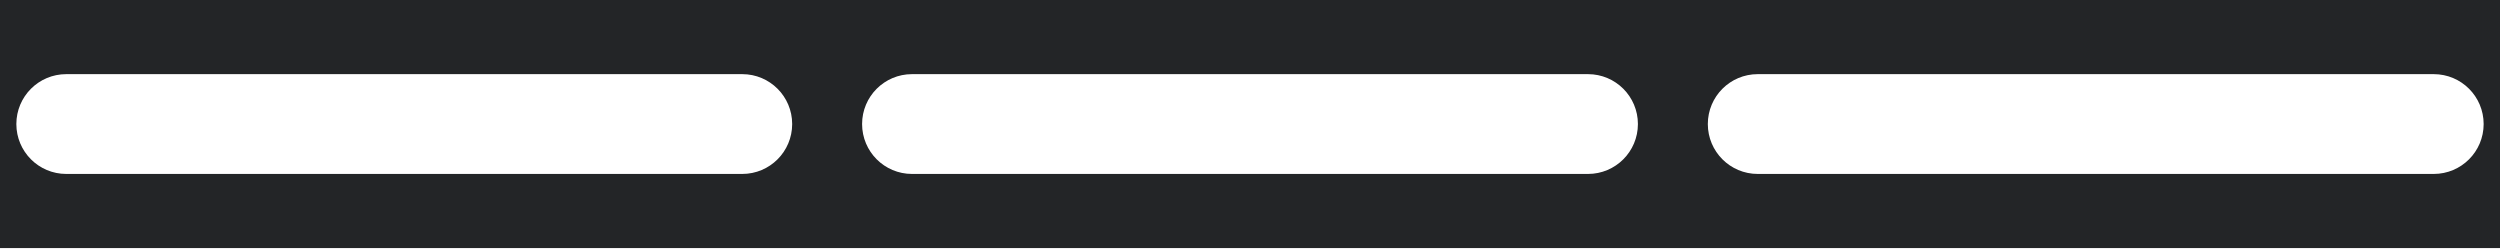
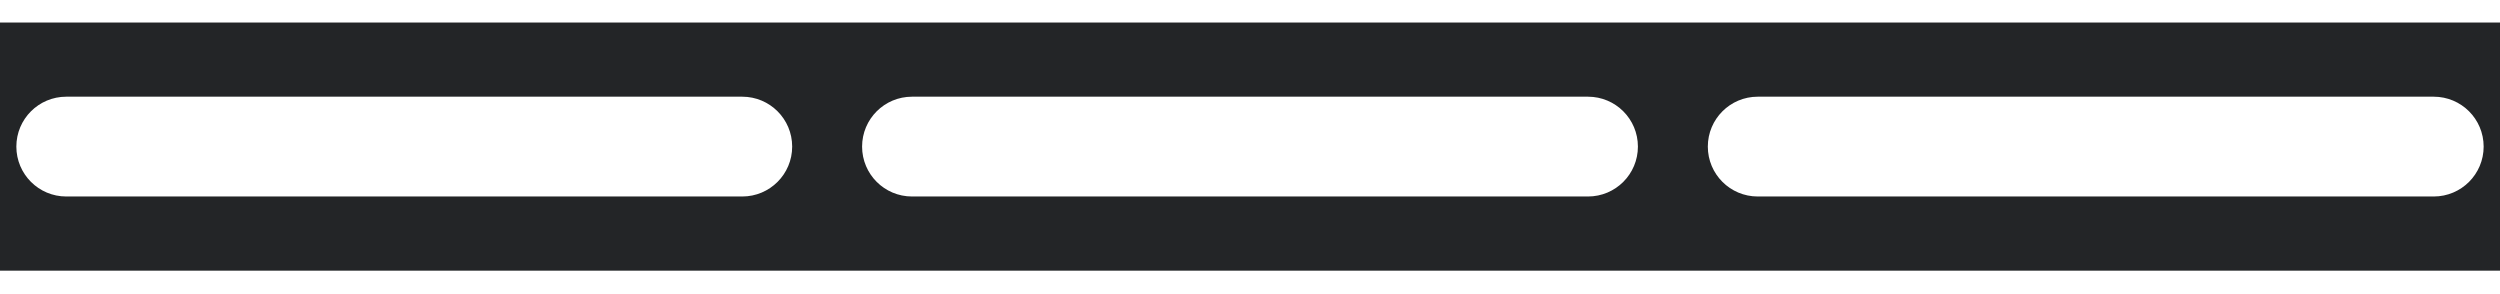
- <svg xmlns="http://www.w3.org/2000/svg" width="443.4mm" height="44mm" viewBox="0 0 443.4 44">
-   <path id="floor" fill="#232527" fill-rule="evenodd" d="M0,0 H443.4 V44 H0 Z M11.75,13.15 H131.65 A8.85,8.85 0 0 1 140.5,22 V22 A8.85,8.85 0 0 1 131.65,30.85 H11.75 A8.85,8.85 0 0 1 2.9,22 V22 A8.85,8.85 0 0 1 11.75,13.15 Z M161.75,13.15 H281.65 A8.85,8.85 0 0 1 290.5,22 V22 A8.85,8.85 0 0 1 281.65,30.85 H161.75 A8.85,8.85 0 0 1 152.9,22 V22 A8.85,8.85 0 0 1 161.75,13.15 Z M311.75,13.15 H431.65 A8.85,8.85 0 0 1 440.5,22 V22 A8.85,8.85 0 0 1 431.65,30.85 H311.75 A8.85,8.85 0 0 1 302.9,22 V22 A8.85,8.85 0 0 1 311.75,13.15 Z" />
+ <svg xmlns="http://www.w3.org/2000/svg" width="443.4mm" height="52mm" viewBox="0 0 443.4 52">
+   <path id="floor" fill="#232527" fill-rule="evenodd" d="M0,4 H443.4 V48.0 H0 Z M11.75,17.15 H131.65 A8.85,8.85 0 0 1 140.5,26.0 V26.0 A8.85,8.85 0 0 1 131.65,34.85 H11.75 A8.85,8.85 0 0 1 2.9,26.0 V26.0 A8.85,8.85 0 0 1 11.75,17.15 Z M161.75,17.15 H281.65 A8.85,8.85 0 0 1 290.5,26.0 V26.0 A8.85,8.85 0 0 1 281.65,34.85 H161.75 A8.85,8.85 0 0 1 152.9,26.0 V26.0 A8.85,8.85 0 0 1 161.75,17.15 Z M311.75,17.15 H431.65 A8.85,8.85 0 0 1 440.5,26.0 V26.0 A8.85,8.85 0 0 1 431.65,34.85 H311.75 A8.85,8.85 0 0 1 302.9,26.0 V26.0 A8.85,8.85 0 0 1 311.75,17.15 Z" />
</svg>
